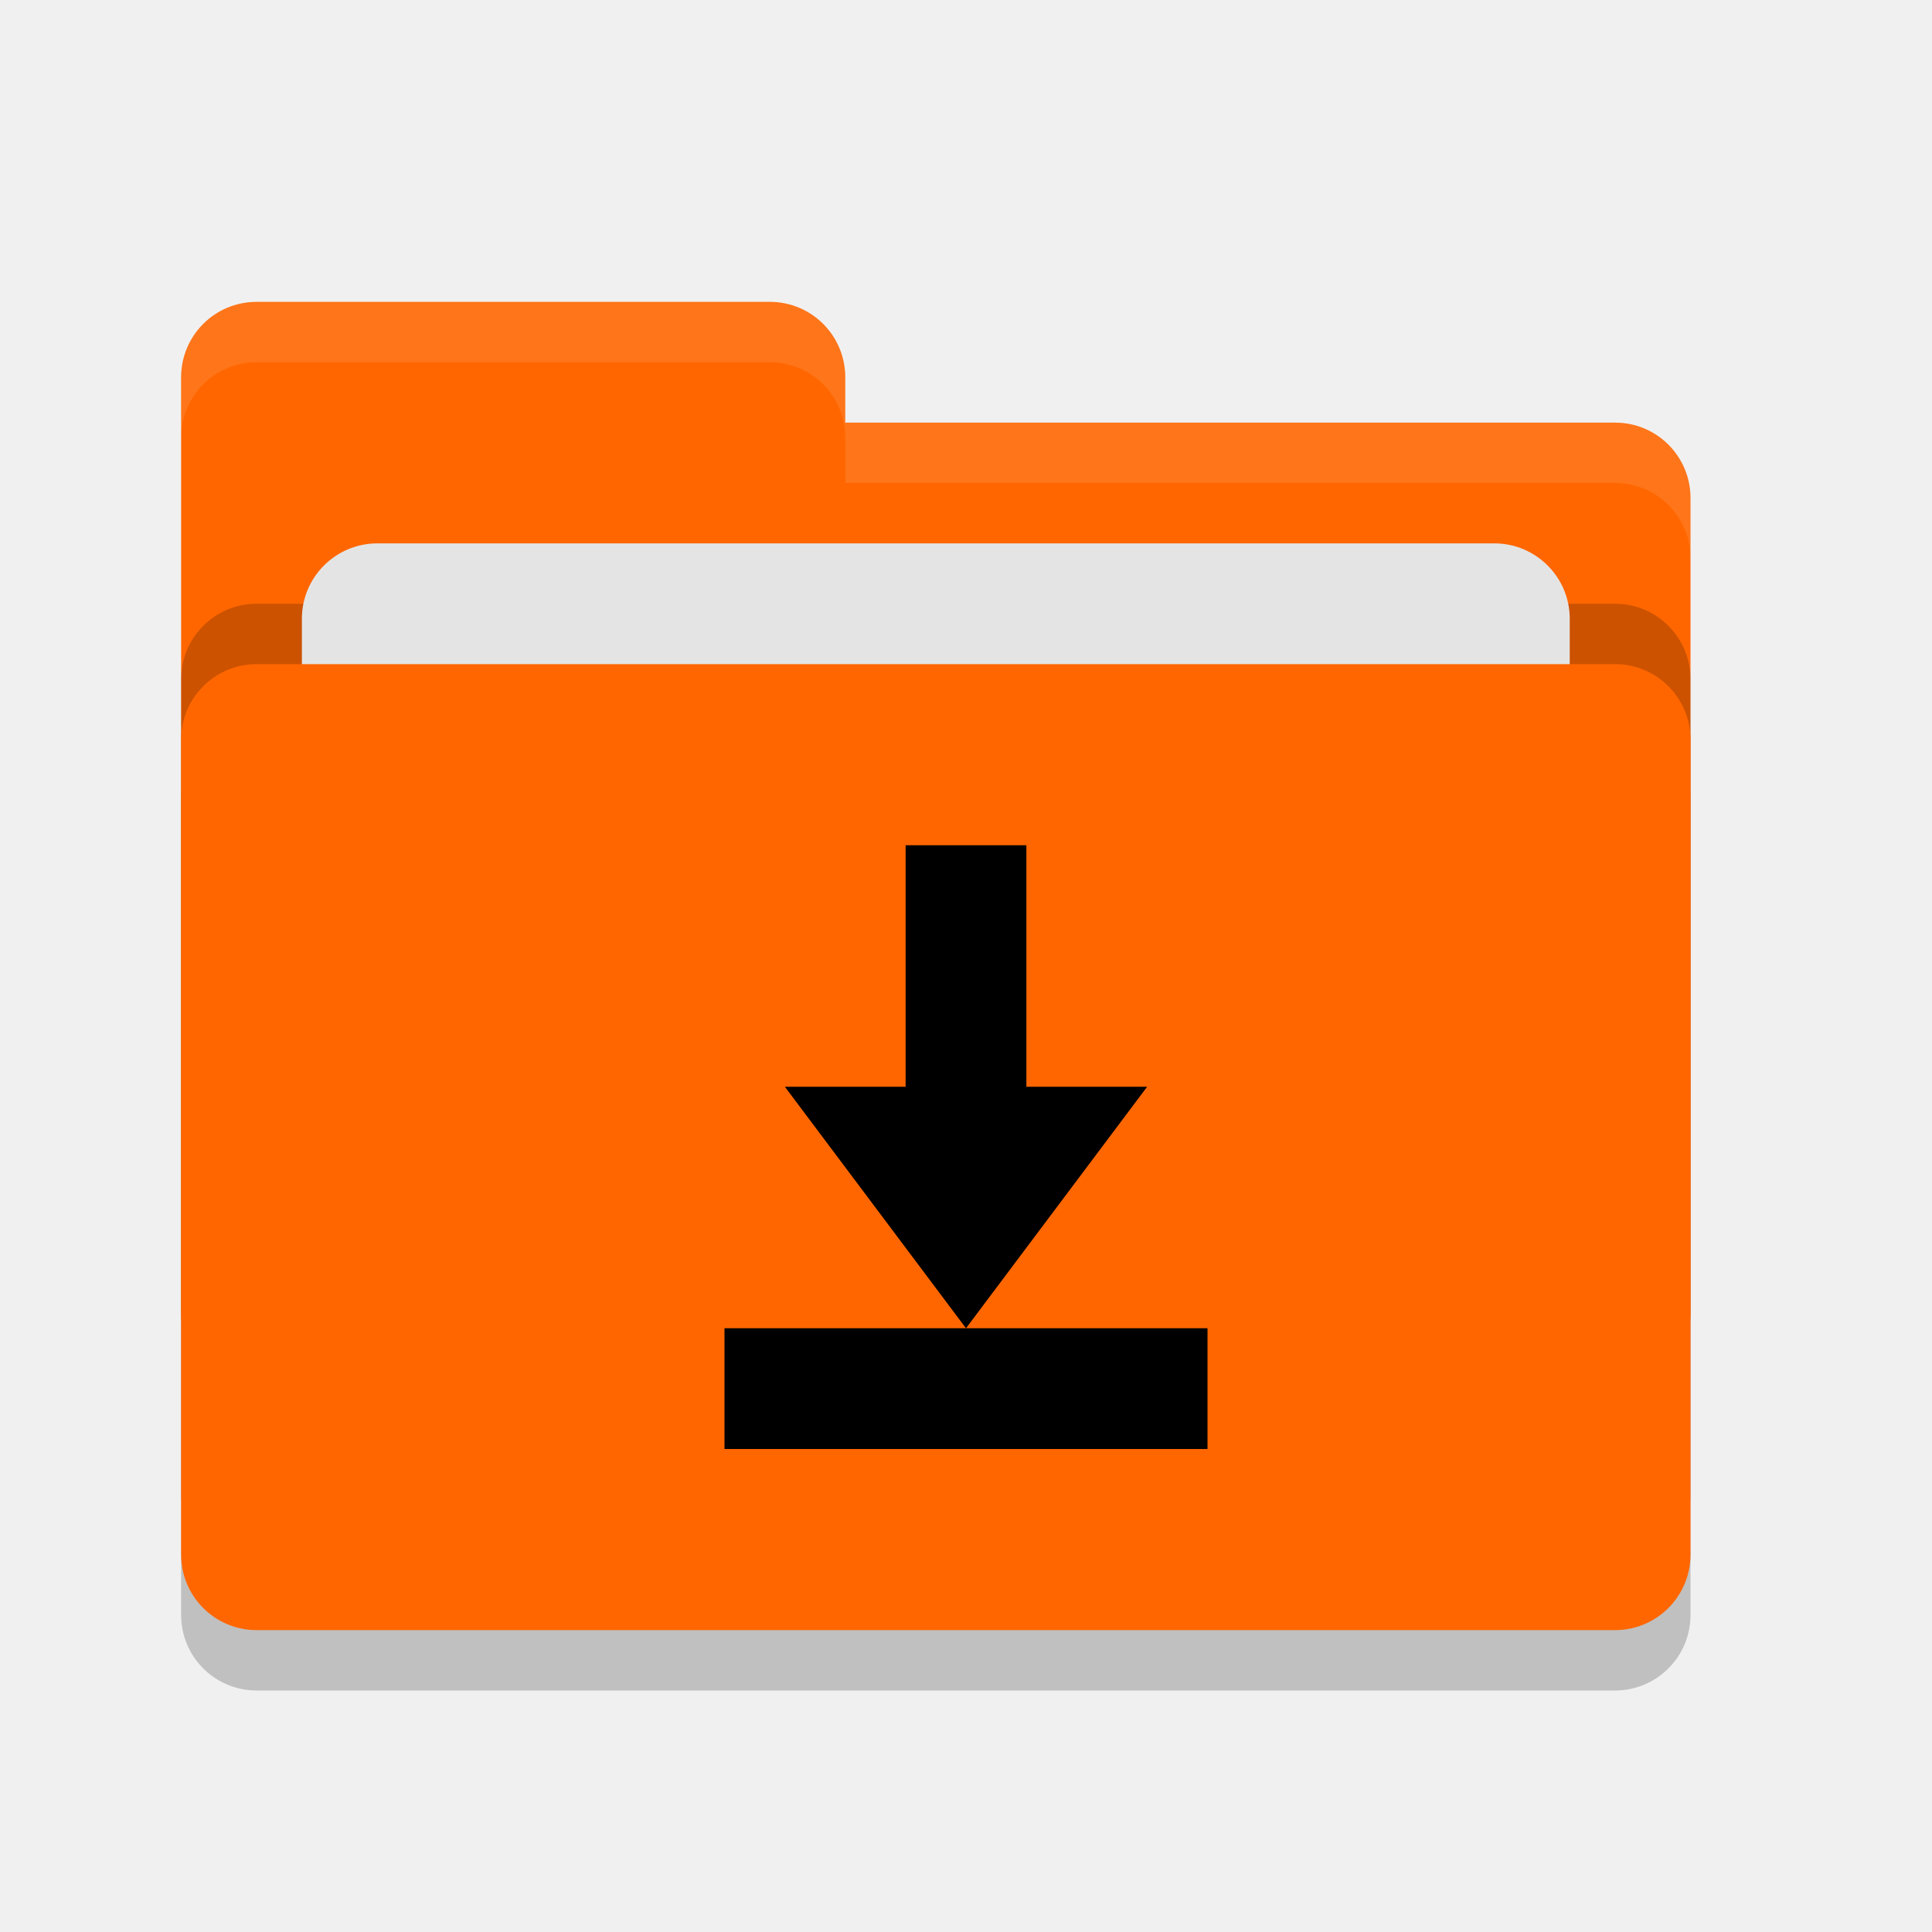
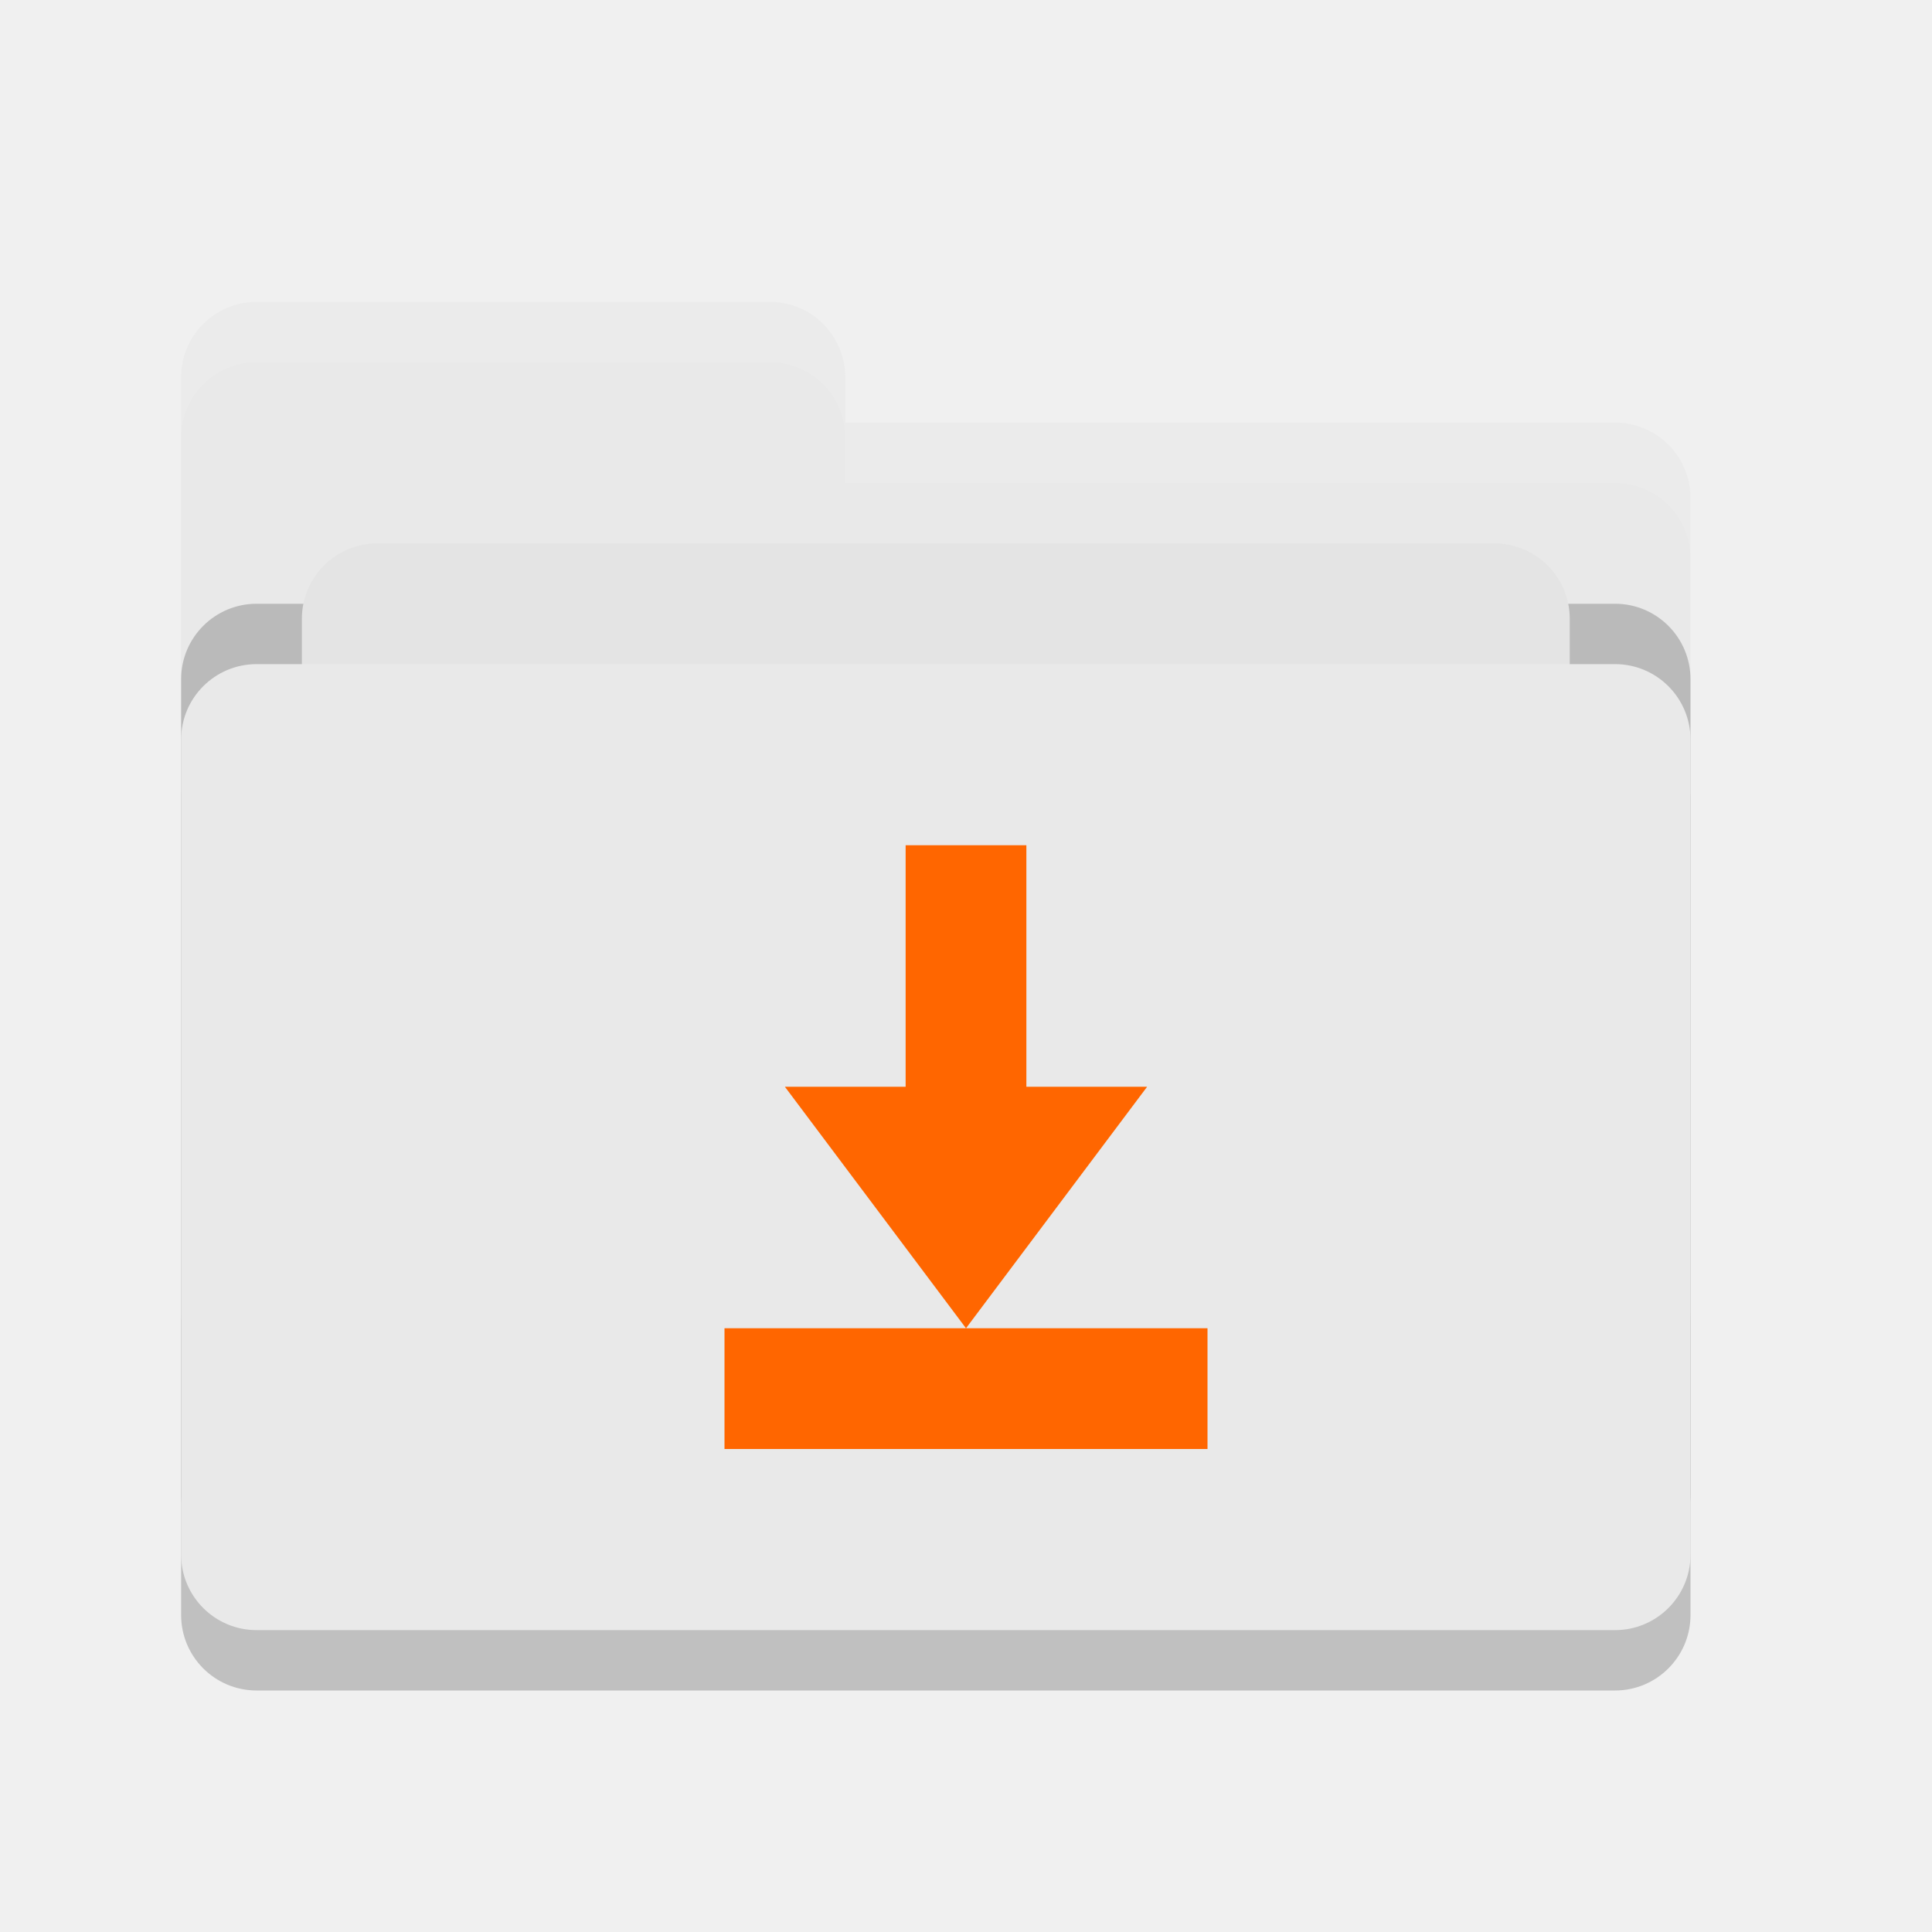
<svg xmlns="http://www.w3.org/2000/svg" width="32" height="32" version="1" id="svg16">
  <defs id="defs20" />
  <rect style="opacity:0.2" width="25" height="16" x="3" y="12" rx="1.25" ry="1.25" id="rect2" />
-   <path style="fill:#ff6600" d="M 3,21.75 C 3,22.442 3.558,23 4.25,23 H 26.75 C 27.442,23 28,22.442 28,21.75 V 8.25 C 28,7.558 27.442,7 26.75,7 H 14 V 6.25 C 14,5.558 13.443,5 12.75,5 H 4.25 C 3.558,5 3,5.558 3,6.25" id="path4" />
+   <path style="fill:#e9e9e9" d="M 3,21.75 C 3,22.442 3.558,23 4.25,23 H 26.75 C 27.442,23 28,22.442 28,21.75 V 8.25 C 28,7.558 27.442,7 26.75,7 H 14 V 6.25 C 14,5.558 13.443,5 12.75,5 H 4.25 C 3.558,5 3,5.558 3,6.25" id="path4" />
  <rect style="opacity:0.2" width="25" height="16" x="3" y="10" rx="1.25" ry="1.25" id="rect6" />
  <rect style="fill:#e4e4e4" width="21" height="10" x="5" y="9" rx="1.25" ry="1.25" id="rect8" />
-   <rect style="fill:#ff6600" width="25" height="16" x="3" y="11" rx="1.25" ry="1.25" id="rect10" />
+   <rect style="fill:#e9e9e9" width="25" height="16" x="3" y="11" rx="1.25" ry="1.25" id="rect10" />
  <path style="opacity:0.1;fill:#ffffff" d="M 4.25 5 C 3.558 5 3 5.558 3 6.25 L 3 7.25 C 3 6.558 3.558 6 4.25 6 L 12.75 6 C 13.443 6 14 6.558 14 7.25 L 14 8 L 26.75 8 C 27.442 8 28 8.557 28 9.25 L 28 8.25 C 28 7.558 27.442 7 26.75 7 L 14 7 L 14 6.25 C 14 5.558 13.443 5 12.75 5 L 4.25 5 z" id="path12" />
-   <path style="fill:#000000" d="M 15,14 V 18 H 13 L 16,22 19,18 H 17 V 14 Z M 12,22 V 24 H 20 V 22 Z" id="path14" />
+   <path style="fill:#ff6600" d="M 15,14 V 18 H 13 L 16,22 19,18 H 17 V 14 Z M 12,22 V 24 H 20 V 22 Z" id="path14" />
</svg>
